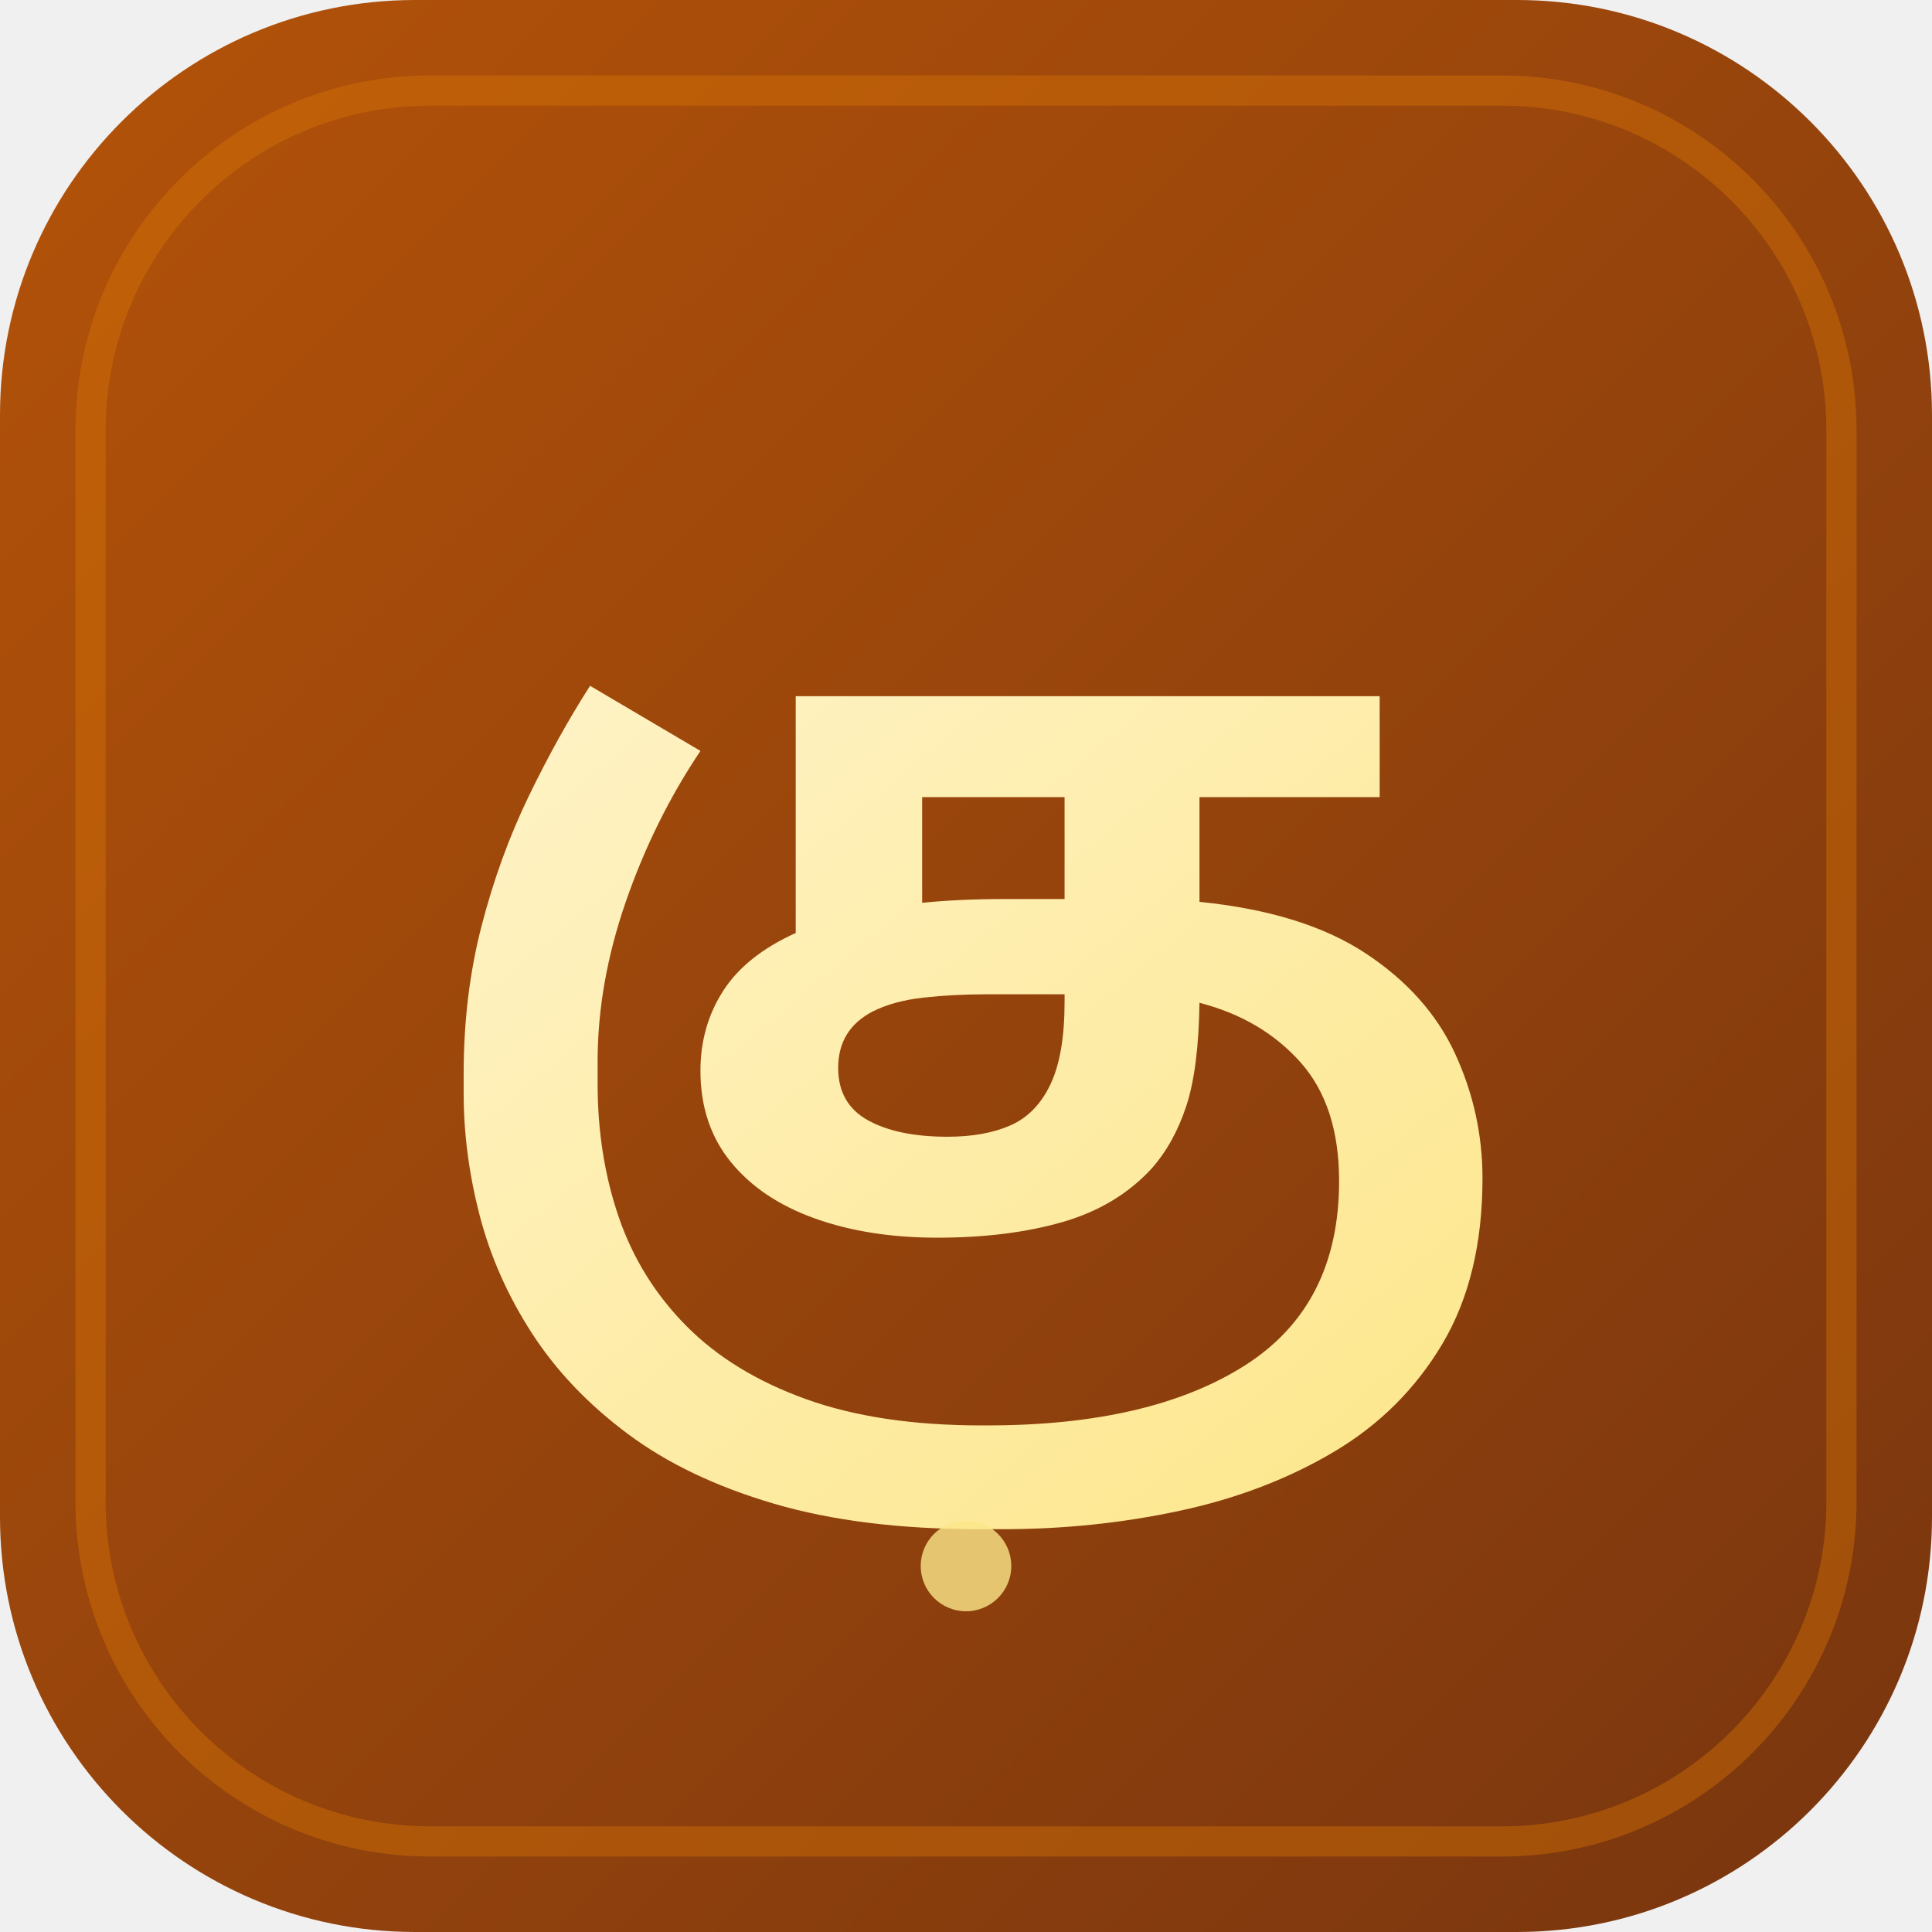
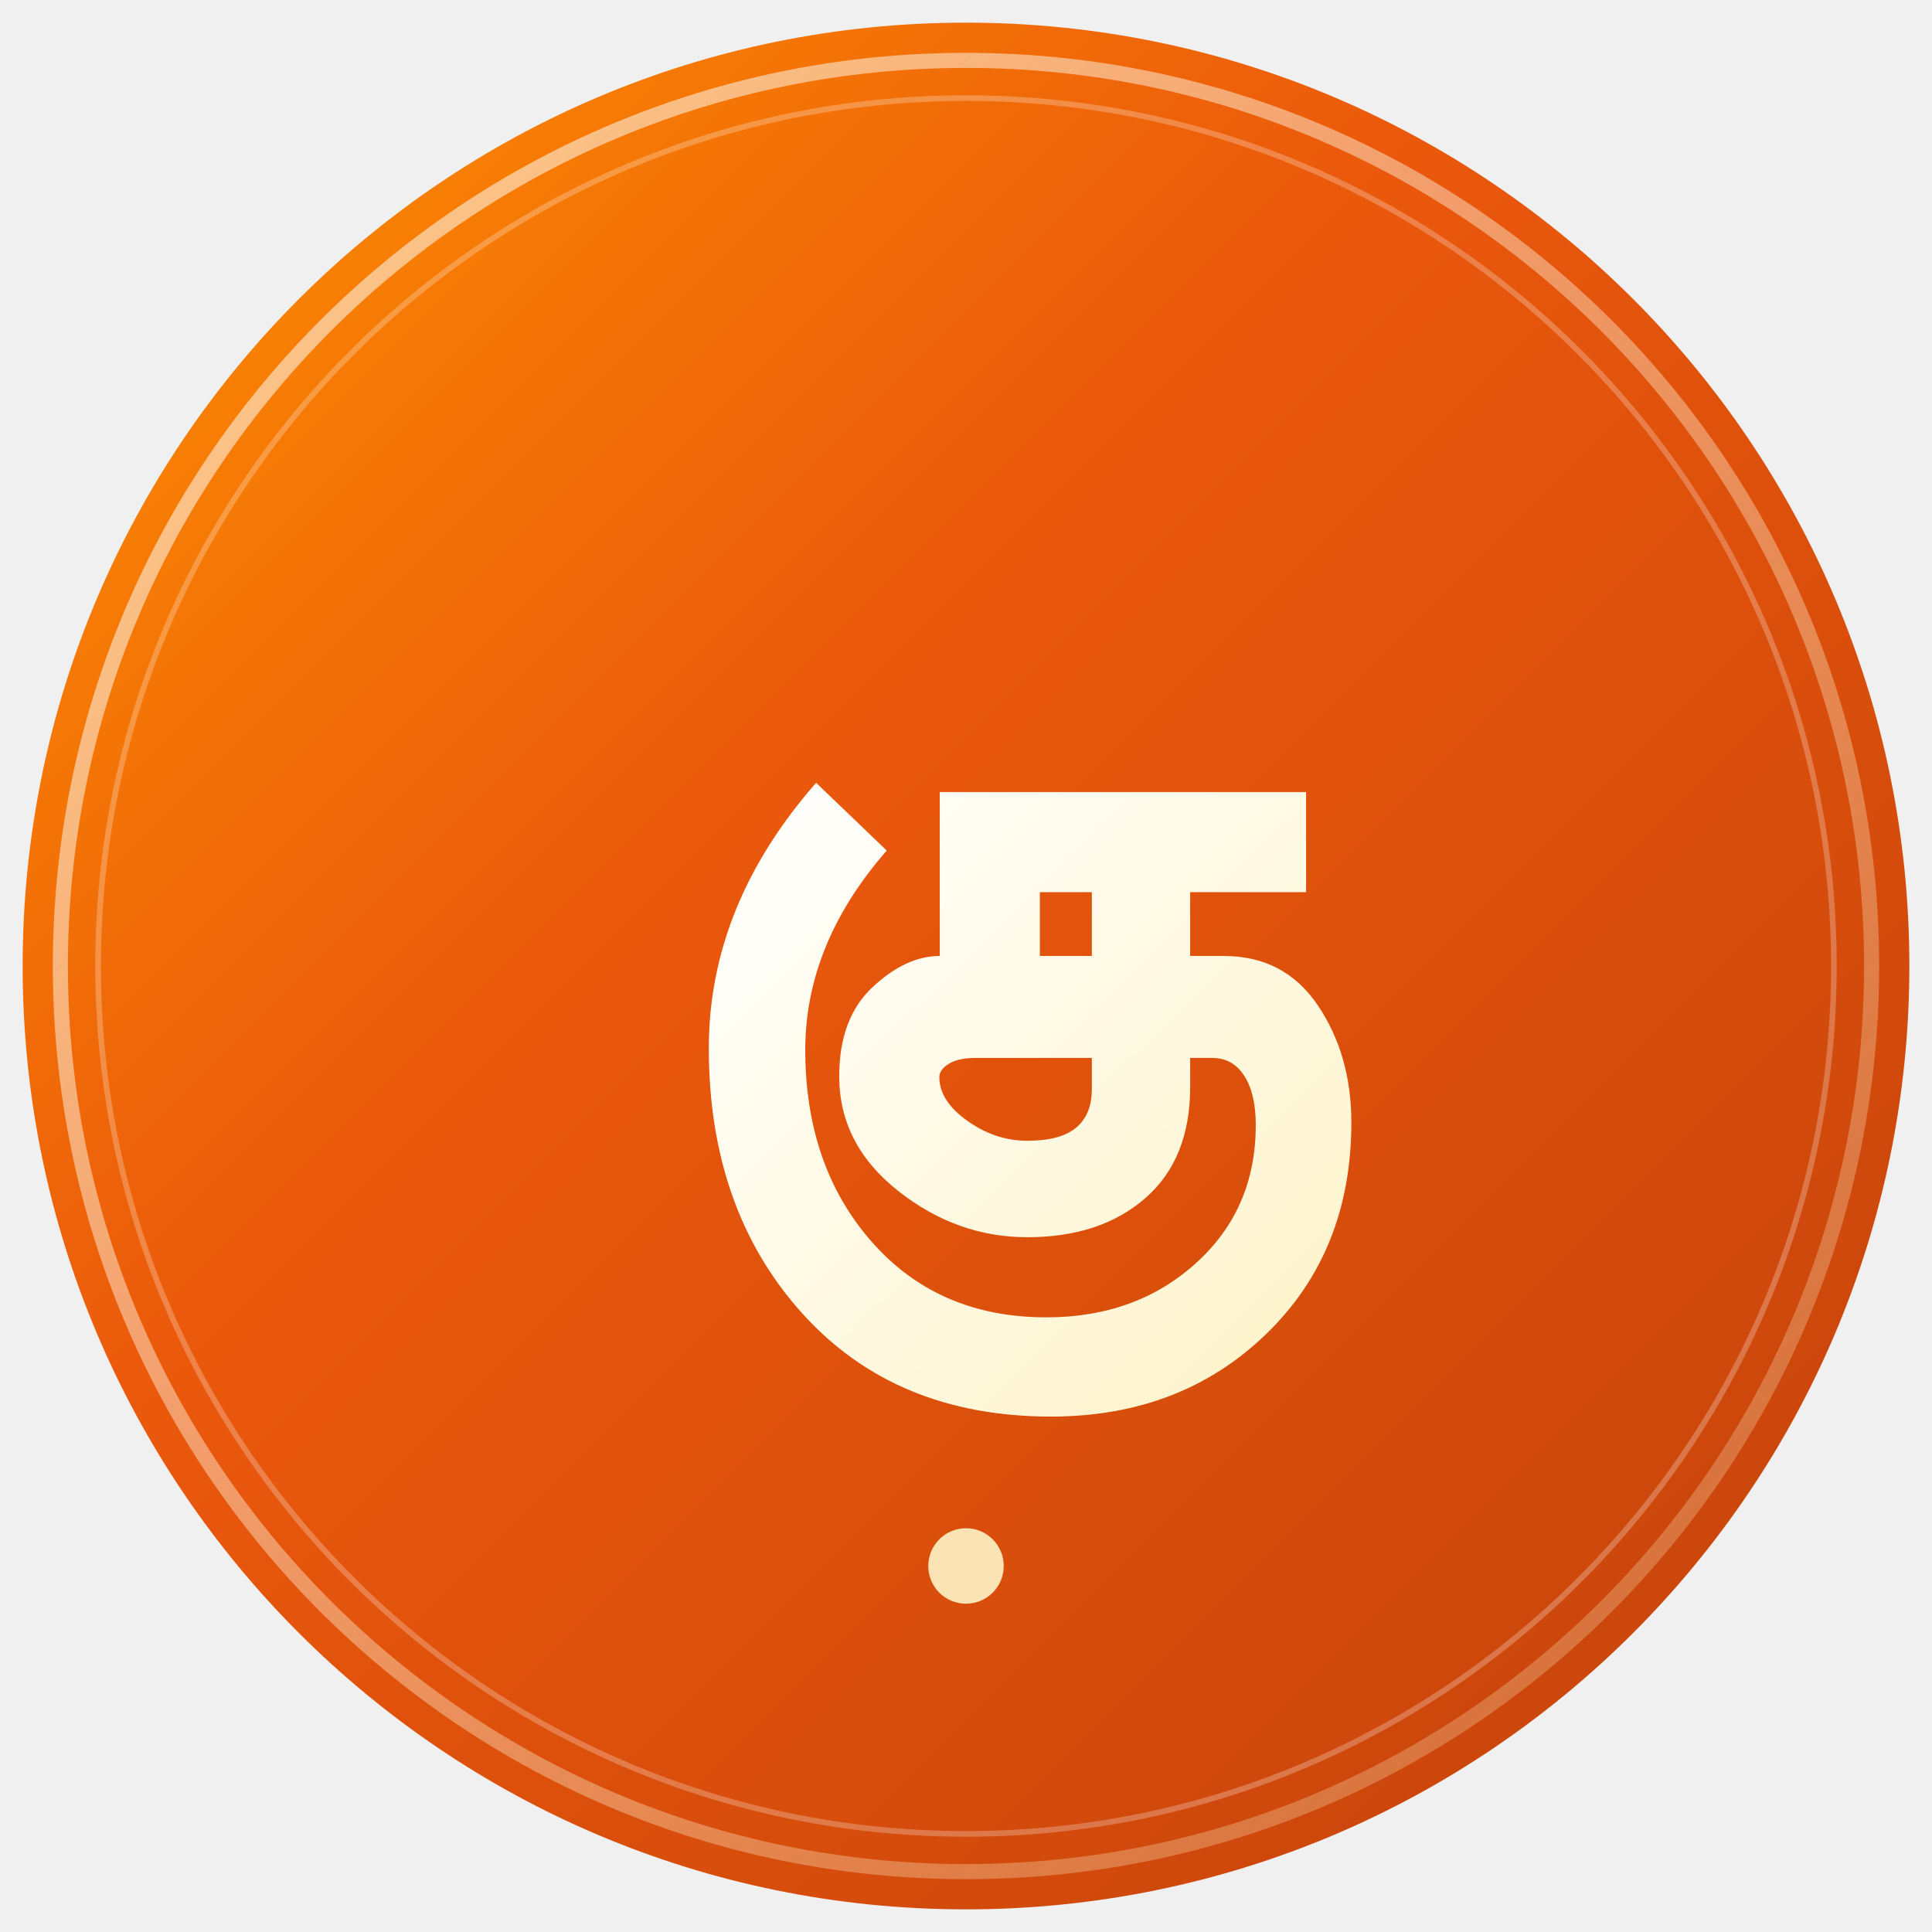
<svg xmlns="http://www.w3.org/2000/svg" viewBox="0 0 512 512" width="512" height="512">
  <defs>
    <linearGradient id="bg" x1="0%" y1="0%" x2="100%" y2="100%">
-       <stop offset="0%" stop-color="#b45309" />
-       <stop offset="100%" stop-color="#78350f" />
+       <stop offset="0%" stop-color="#FF9500" />
+       <stop offset="40%" stop-color="#EA580C" />
+       <stop offset="100%" stop-color="#C2410C" />
    </linearGradient>
    <linearGradient id="gold" x1="0%" y1="0%" x2="100%" y2="100%">
-       <stop offset="0%" stop-color="#fef3c7" />
-       <stop offset="100%" stop-color="#fde68a" />
+       <stop offset="0%" stop-color="#FFFFFF" />
+       <stop offset="100%" stop-color="#FEF3C7" />
+     </linearGradient>
+     <linearGradient id="ring" x1="0%" y1="0%" x2="100%" y2="100%">
+       <stop offset="0%" stop-color="#FFFFFF" stop-opacity="0.6" />
+       <stop offset="100%" stop-color="#FEF3C7" stop-opacity="0.2" />
    </linearGradient>
  </defs>
-   <rect width="512" height="512" rx="110" fill="url(#bg)" />
-   <rect x="24" y="24" width="464" height="464" rx="90" fill="none" stroke="#d97706" stroke-width="8" stroke-opacity="0.4" />
-   <text x="256" y="325" font-size="250" font-family="'Mukta Malar', 'Noto Sans Tamil', serif" font-weight="bold" text-anchor="middle" fill="url(#gold)">கு</text>
-   <circle cx="256" cy="415" r="12" fill="#fde68a" opacity="0.8" />
+   <circle cx="256" cy="256" r="250" fill="url(#bg)" />
+   <circle cx="256" cy="256" r="240" fill="none" stroke="url(#ring)" stroke-width="4" />
+   <circle cx="256" cy="256" r="230" fill="none" stroke="#FFFFFF" stroke-width="1.5" stroke-opacity="0.25" />
+   <text x="256" y="325" font-size="240" font-family="-apple-system, BlinkMacSystemFont, 'Mukta Malar', 'Plus Jakarta Sans', sans-serif" font-weight="800" text-anchor="middle" fill="url(#gold)" letter-spacing="2">கு</text>
+   <circle cx="256" cy="415" r="10" fill="#FEF3C7" opacity="0.9" />
</svg>
